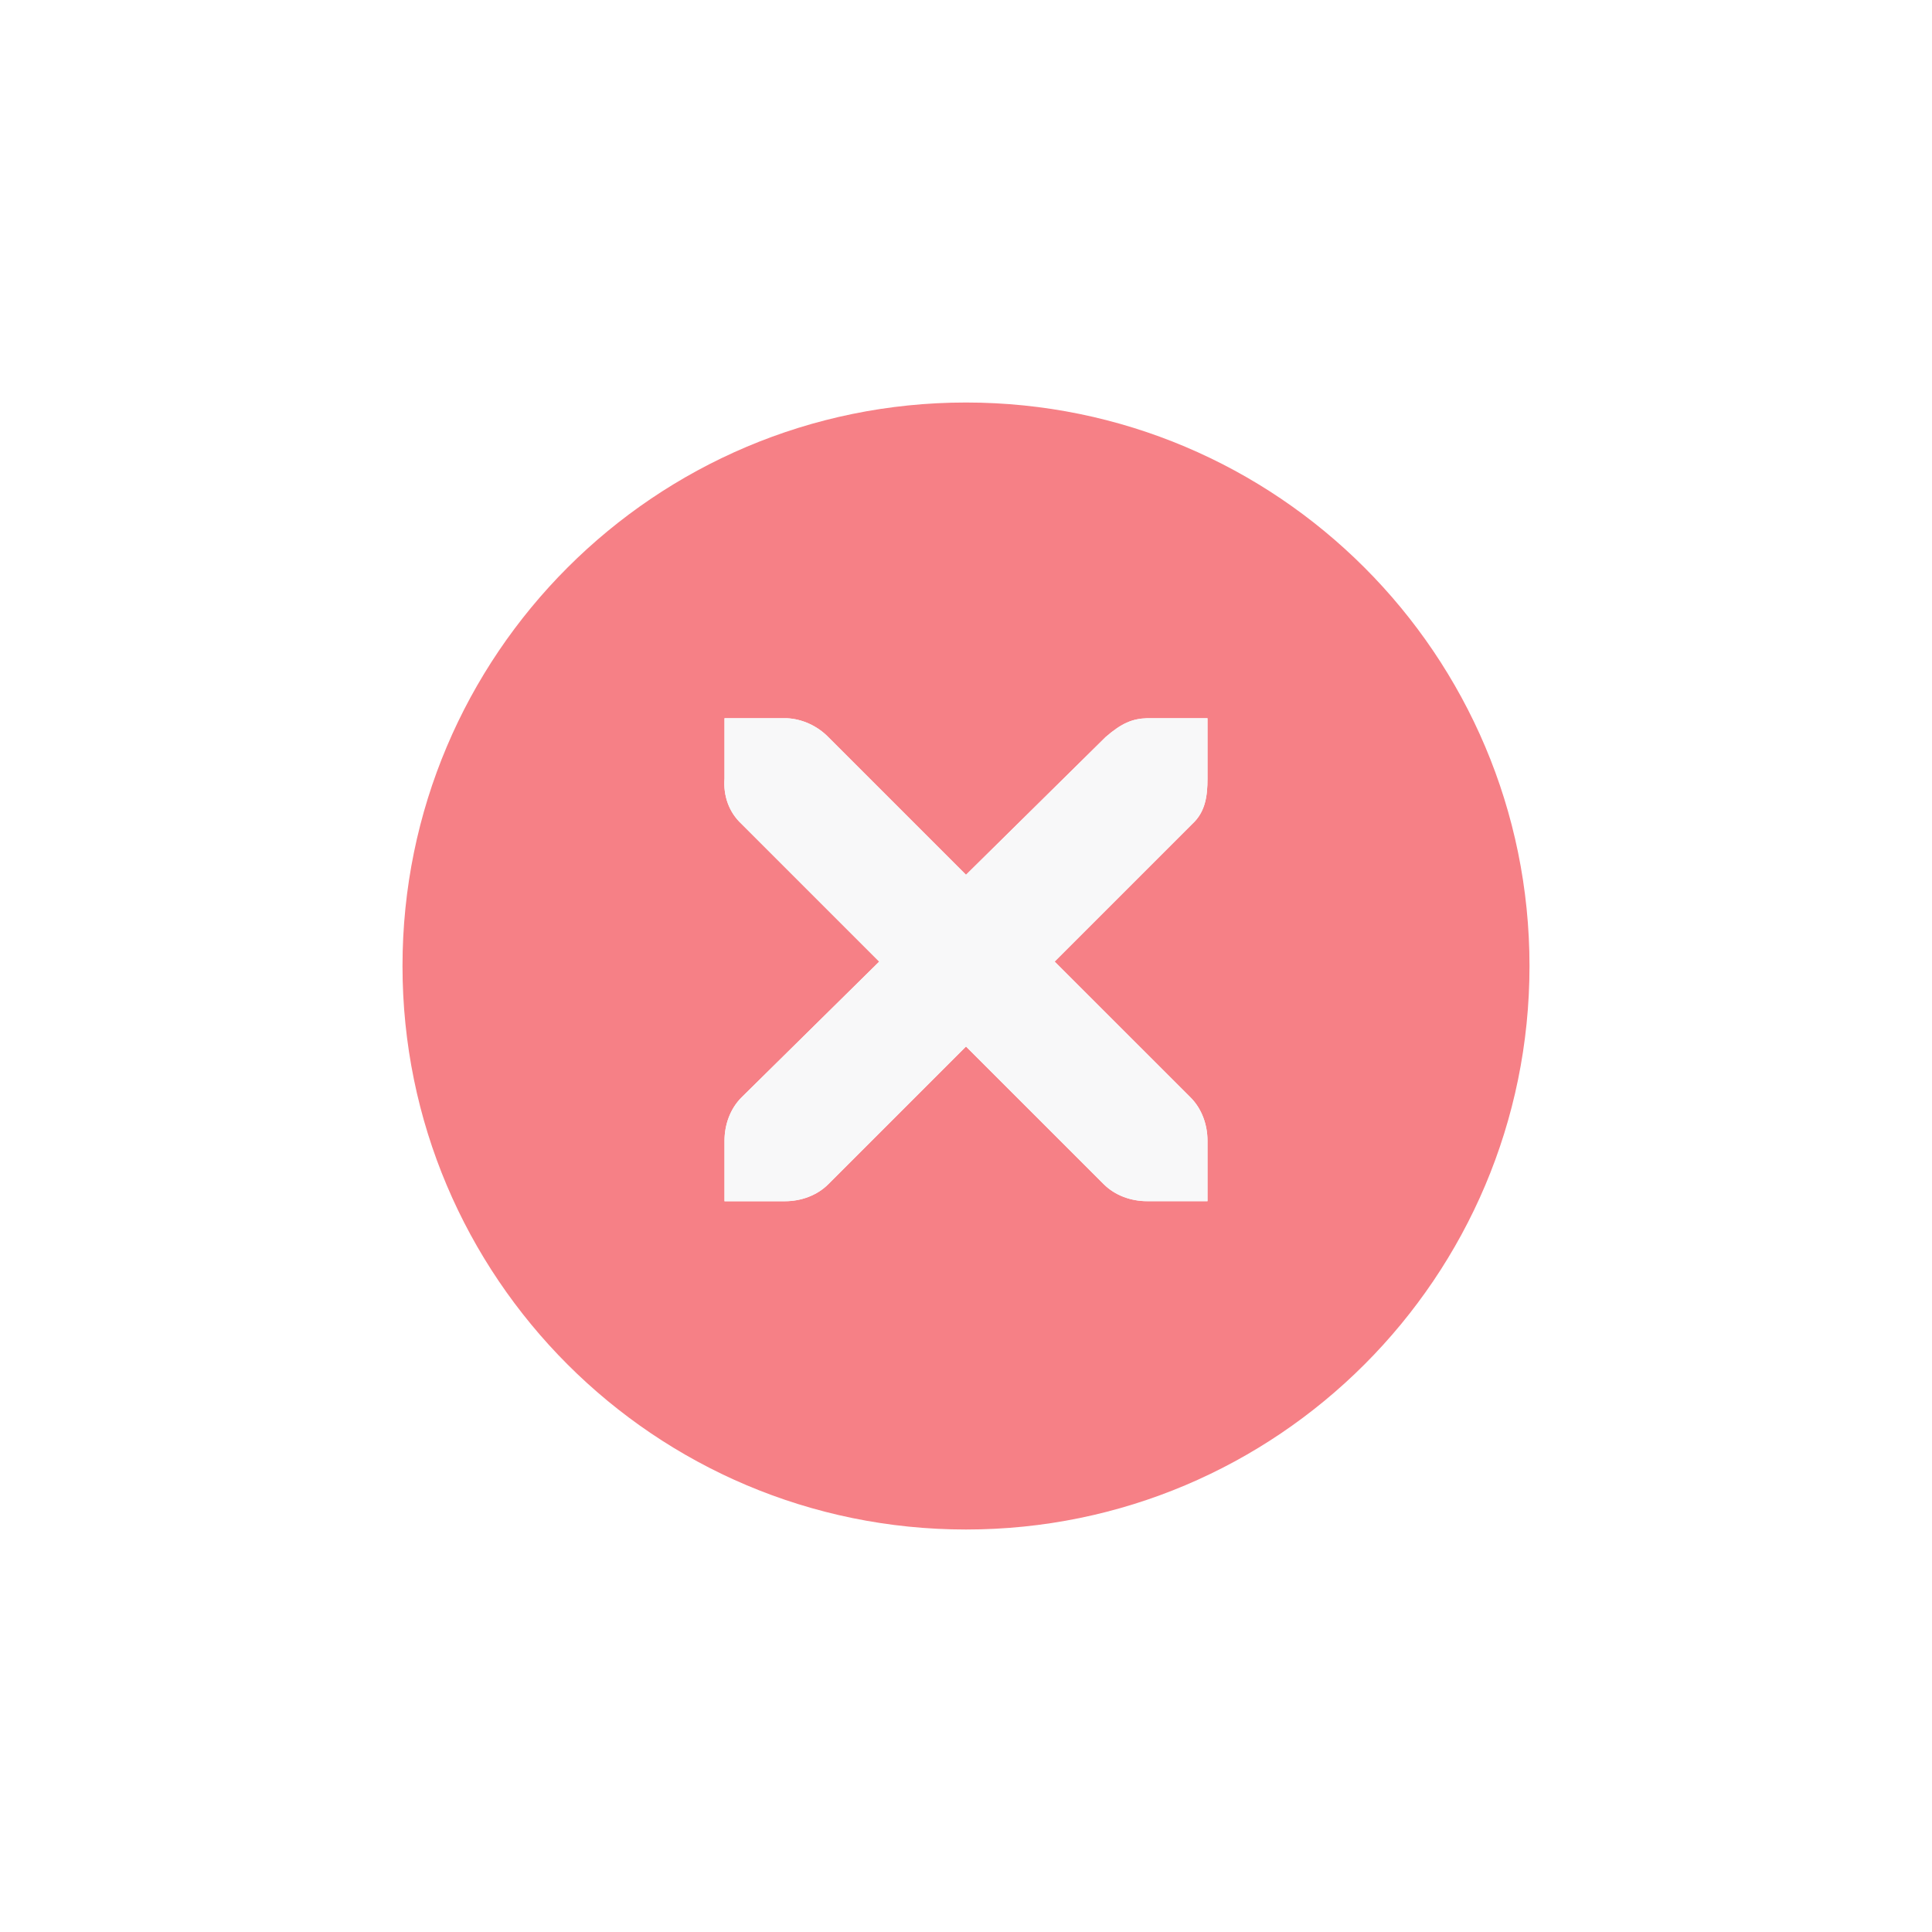
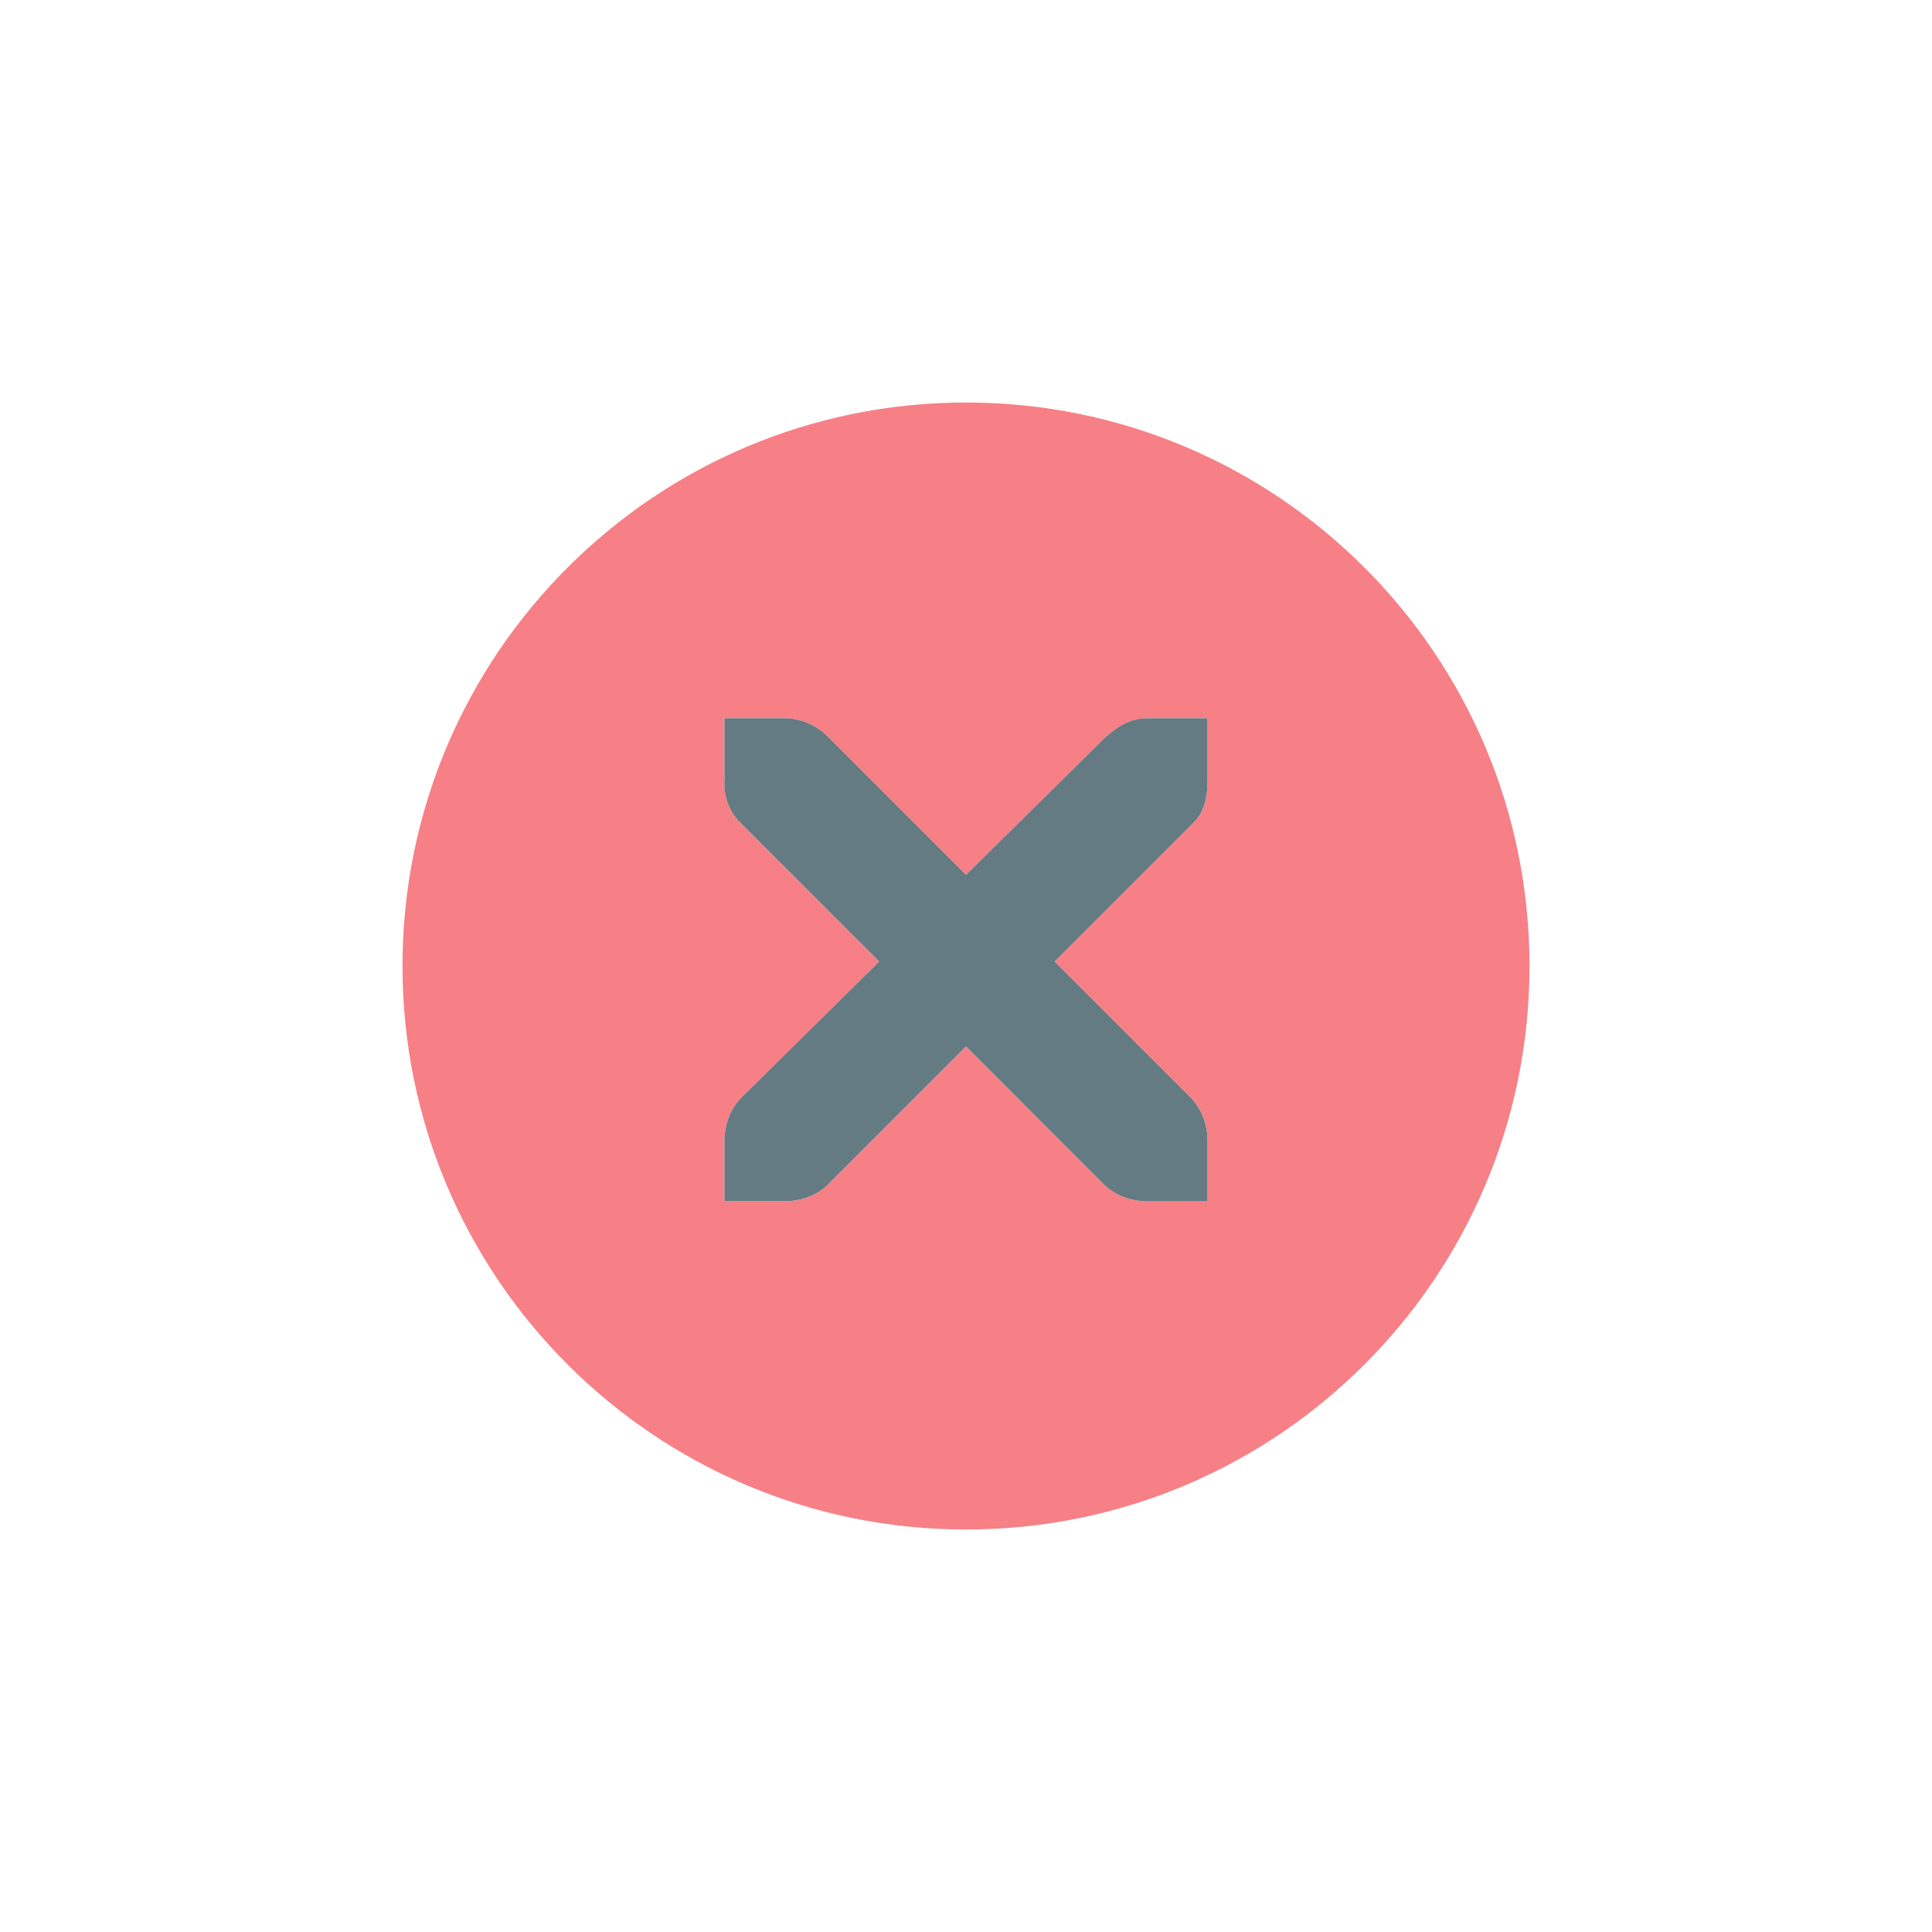
<svg xmlns="http://www.w3.org/2000/svg" width="24" height="24" id="svg4306" version="1.1" style="enable-background:new">
  <defs id="defs4308">
    <linearGradient id="linearGradient3770">
      <stop style="stop-color:#000000;stop-opacity:0.628;" offset="0" id="stop3772" />
      <stop style="stop-color:#000000;stop-opacity:0.498;" offset="1" id="stop3774" />
    </linearGradient>
    <linearGradient id="linearGradient4882">
      <stop style="stop-color:#fdf6e3;stop-opacity:1;" offset="0" id="stop4884" />
      <stop style="stop-color:#fdf6e3;stop-opacity:0;" offset="1" id="stop4886" />
    </linearGradient>
    <linearGradient id="linearGradient3784-6">
      <stop style="stop-color:#fdf6e3;stop-opacity:0.216;" offset="0" id="stop3786-4" />
      <stop style="stop-color:#fdf6e3;stop-opacity:0;" offset="1" id="stop3788-6" />
    </linearGradient>
    <linearGradient id="linearGradient4892">
      <stop id="stop4894" offset="0" style="stop-color:#2f3a42;stop-opacity:1;" />
      <stop id="stop4896" offset="1" style="stop-color:#1d242a;stop-opacity:1;" />
    </linearGradient>
    <linearGradient id="linearGradient4882-4">
      <stop id="stop4884-9" offset="0" style="stop-color:#728495;stop-opacity:1;" />
      <stop id="stop4886-9" offset="1" style="stop-color:#617c95;stop-opacity:0;" />
    </linearGradient>
  </defs>
  <g id="layer1" transform="translate(0,-1028.362)">
    <g style="display:inline" id="titlebutton-close-hover" transform="translate(-538,1218)">
      <g id="g4927" style="display:inline;opacity:1" transform="translate(-781,-432.6378)">
        <g transform="translate(-103,0)" style="display:inline;opacity:1" id="g4490-6-9">
          <g id="g4092-0-2-3" style="display:inline" transform="translate(58,0)">
            <path style="fill:#f68086;fill-opacity:1;stroke:none;stroke-width:0;stroke-linecap:butt;stroke-linejoin:miter;stroke-miterlimit:4;stroke-dasharray:none;stroke-dashoffset:0;stroke-opacity:1" d="m 172,92 a 7,7 0 0 0 -7,7 7,7 0 0 0 7,7 7,7 0 0 0 7,-7 7,7 0 0 0 -7,-7 z m -3,3.922 0.75,0 c 0.008,-9e-5 0.016,-3.45e-4 0.023,0 0.191,0.008 0.382,0.096 0.516,0.234 L 172,97.867 173.734,96.156 c 0.199,-0.173 0.335,-0.229 0.516,-0.234 l 0.75,0 0,0.75 c 0,0.215 -0.026,0.413 -0.188,0.562 l -1.711,1.711 1.688,1.687 c 0.141,0.141 0.211,0.34 0.211,0.539 l 0,0.75 -0.75,0 c -0.199,-1e-5 -0.398,-0.07 -0.539,-0.211 L 172,100 l -1.711,1.711 c -0.141,0.141 -0.34,0.211 -0.539,0.211 l -0.75,0 0,-0.75 c 0,-0.199 0.07,-0.398 0.211,-0.539 l 1.711,-1.687 -1.711,-1.711 C 169.053,97.088 168.984,96.882 169,96.672 l 0,-0.75 z" transform="translate(1204,156)" id="path4068-7-5-8" />
          </g>
        </g>
        <g id="g4778-4" transform="translate(1323,246.8672)" style="fill:#fdf6e3;fill-opacity:1">
          <g style="display:inline;fill:#fdf6e3;fill-opacity:1" id="layer9-9-44" transform="translate(-60,-518)" />
          <g id="layer10-2-9" transform="translate(-60,-518)" style="fill:#fdf6e3;fill-opacity:1" />
          <g id="layer11-16-3" transform="translate(-60,-518)" style="fill:#fdf6e3;fill-opacity:1" />
          <g transform="matrix(0.75,0,0,0.75,2,2.054688)" id="g2996-9" style="fill:#fdf6e3;fill-opacity:1">
            <g transform="translate(-60,-518)" id="layer12-4-7" style="fill:#fdf6e3;fill-opacity:1">
              <g transform="translate(19,-242)" id="layer4-4-1-3" style="display:inline;fill:#fdf6e3;fill-opacity:1" />
            </g>
          </g>
          <g id="layer13-2-02" transform="translate(-60,-518)" style="fill:#fdf6e3;fill-opacity:1" />
          <g id="layer14-4-7" transform="translate(-60,-518)" style="fill:#fdf6e3;fill-opacity:1" />
          <g id="layer15-7-4" transform="translate(-60,-518)" style="fill:#fdf6e3;fill-opacity:1" />
        </g>
      </g>
      <rect y="-185.638" x="542" height="16" width="16" id="rect17883-5" style="display:inline;opacity:1;fill:none;fill-opacity:1;stroke:none;stroke-width:1;stroke-linecap:butt;stroke-linejoin:miter;stroke-miterlimit:4;stroke-dasharray:none;stroke-dashoffset:0;stroke-opacity:0" />
-       <path d="m 547,-180.716 0.75,0 c 0.008,-9e-5 0.016,-3.5e-4 0.023,0 0.191,0.008 0.382,0.096 0.516,0.234 l 1.711,1.711 1.734,-1.711 c 0.199,-0.173 0.335,-0.229 0.516,-0.234 l 0.75,0 0,0.75 c 0,0.215 -0.026,0.413 -0.188,0.562 l -1.711,1.711 1.688,1.688 c 0.141,0.141 0.211,0.34 0.211,0.539 l 0,0.75 -0.75,0 c -0.199,-1e-5 -0.398,-0.07 -0.539,-0.211 L 550,-176.638 l -1.711,1.711 c -0.141,0.141 -0.34,0.211 -0.539,0.211 l -0.75,0 0,-0.75 c 0,-0.199 0.07,-0.398 0.211,-0.539 l 1.711,-1.688 -1.711,-1.711 c -0.158,-0.146 -0.227,-0.352 -0.211,-0.562 l 0,-0.75 z" id="path10839-9-2-2-7-9-7-4-9" style="color:#657b83;font-style:normal;font-variant:normal;font-weight:normal;font-stretch:normal;font-size:medium;line-height:normal;font-family:'Andale Mono';-inkscape-font-specification:'Andale Mono';text-indent:0;text-align:start;text-decoration:none;text-decoration-line:none;letter-spacing:normal;word-spacing:normal;text-transform:none;direction:ltr;block-progression:tb;writing-mode:lr-tb;text-anchor:start;display:inline;overflow:visible;visibility:visible;opacity:1;fill:#f8f8f9;fill-opacity:1;fill-rule:nonzero;stroke:none;stroke-width:1.781;marker:none;enable-background:new" />
+       <path d="m 547,-180.716 0.75,0 c 0.008,-9e-5 0.016,-3.5e-4 0.023,0 0.191,0.008 0.382,0.096 0.516,0.234 l 1.711,1.711 1.734,-1.711 c 0.199,-0.173 0.335,-0.229 0.516,-0.234 l 0.75,0 0,0.75 c 0,0.215 -0.026,0.413 -0.188,0.562 l -1.711,1.711 1.688,1.688 c 0.141,0.141 0.211,0.34 0.211,0.539 l 0,0.75 -0.75,0 c -0.199,-1e-5 -0.398,-0.07 -0.539,-0.211 L 550,-176.638 l -1.711,1.711 c -0.141,0.141 -0.34,0.211 -0.539,0.211 l -0.75,0 0,-0.75 c 0,-0.199 0.07,-0.398 0.211,-0.539 l 1.711,-1.688 -1.711,-1.711 c -0.158,-0.146 -0.227,-0.352 -0.211,-0.562 l 0,-0.75 z" id="path10839-9-2-2-7-9-7-4-9" style="color:#657b83;font-style:normal;font-variant:normal;font-weight:normal;font-stretch:normal;font-size:medium;line-height:normal;font-family:'Andale Mono';-inkscape-font-specification:'Andale Mono';text-indent:0;text-align:start;text-decoration:none;text-decoration-line:none;letter-spacing:normal;word-spacing:normal;text-transform:none;direction:ltr;block-progression:tb;writing-mode:lr-tb;text-anchor:start;display:inline;overflow:visible;visibility:visible;opacity:1;fill:#657b83;fill-opacity:1;fill-rule:nonzero;stroke:none;stroke-width:1.781;marker:none;enable-background:new" />
    </g>
  </g>
</svg>
